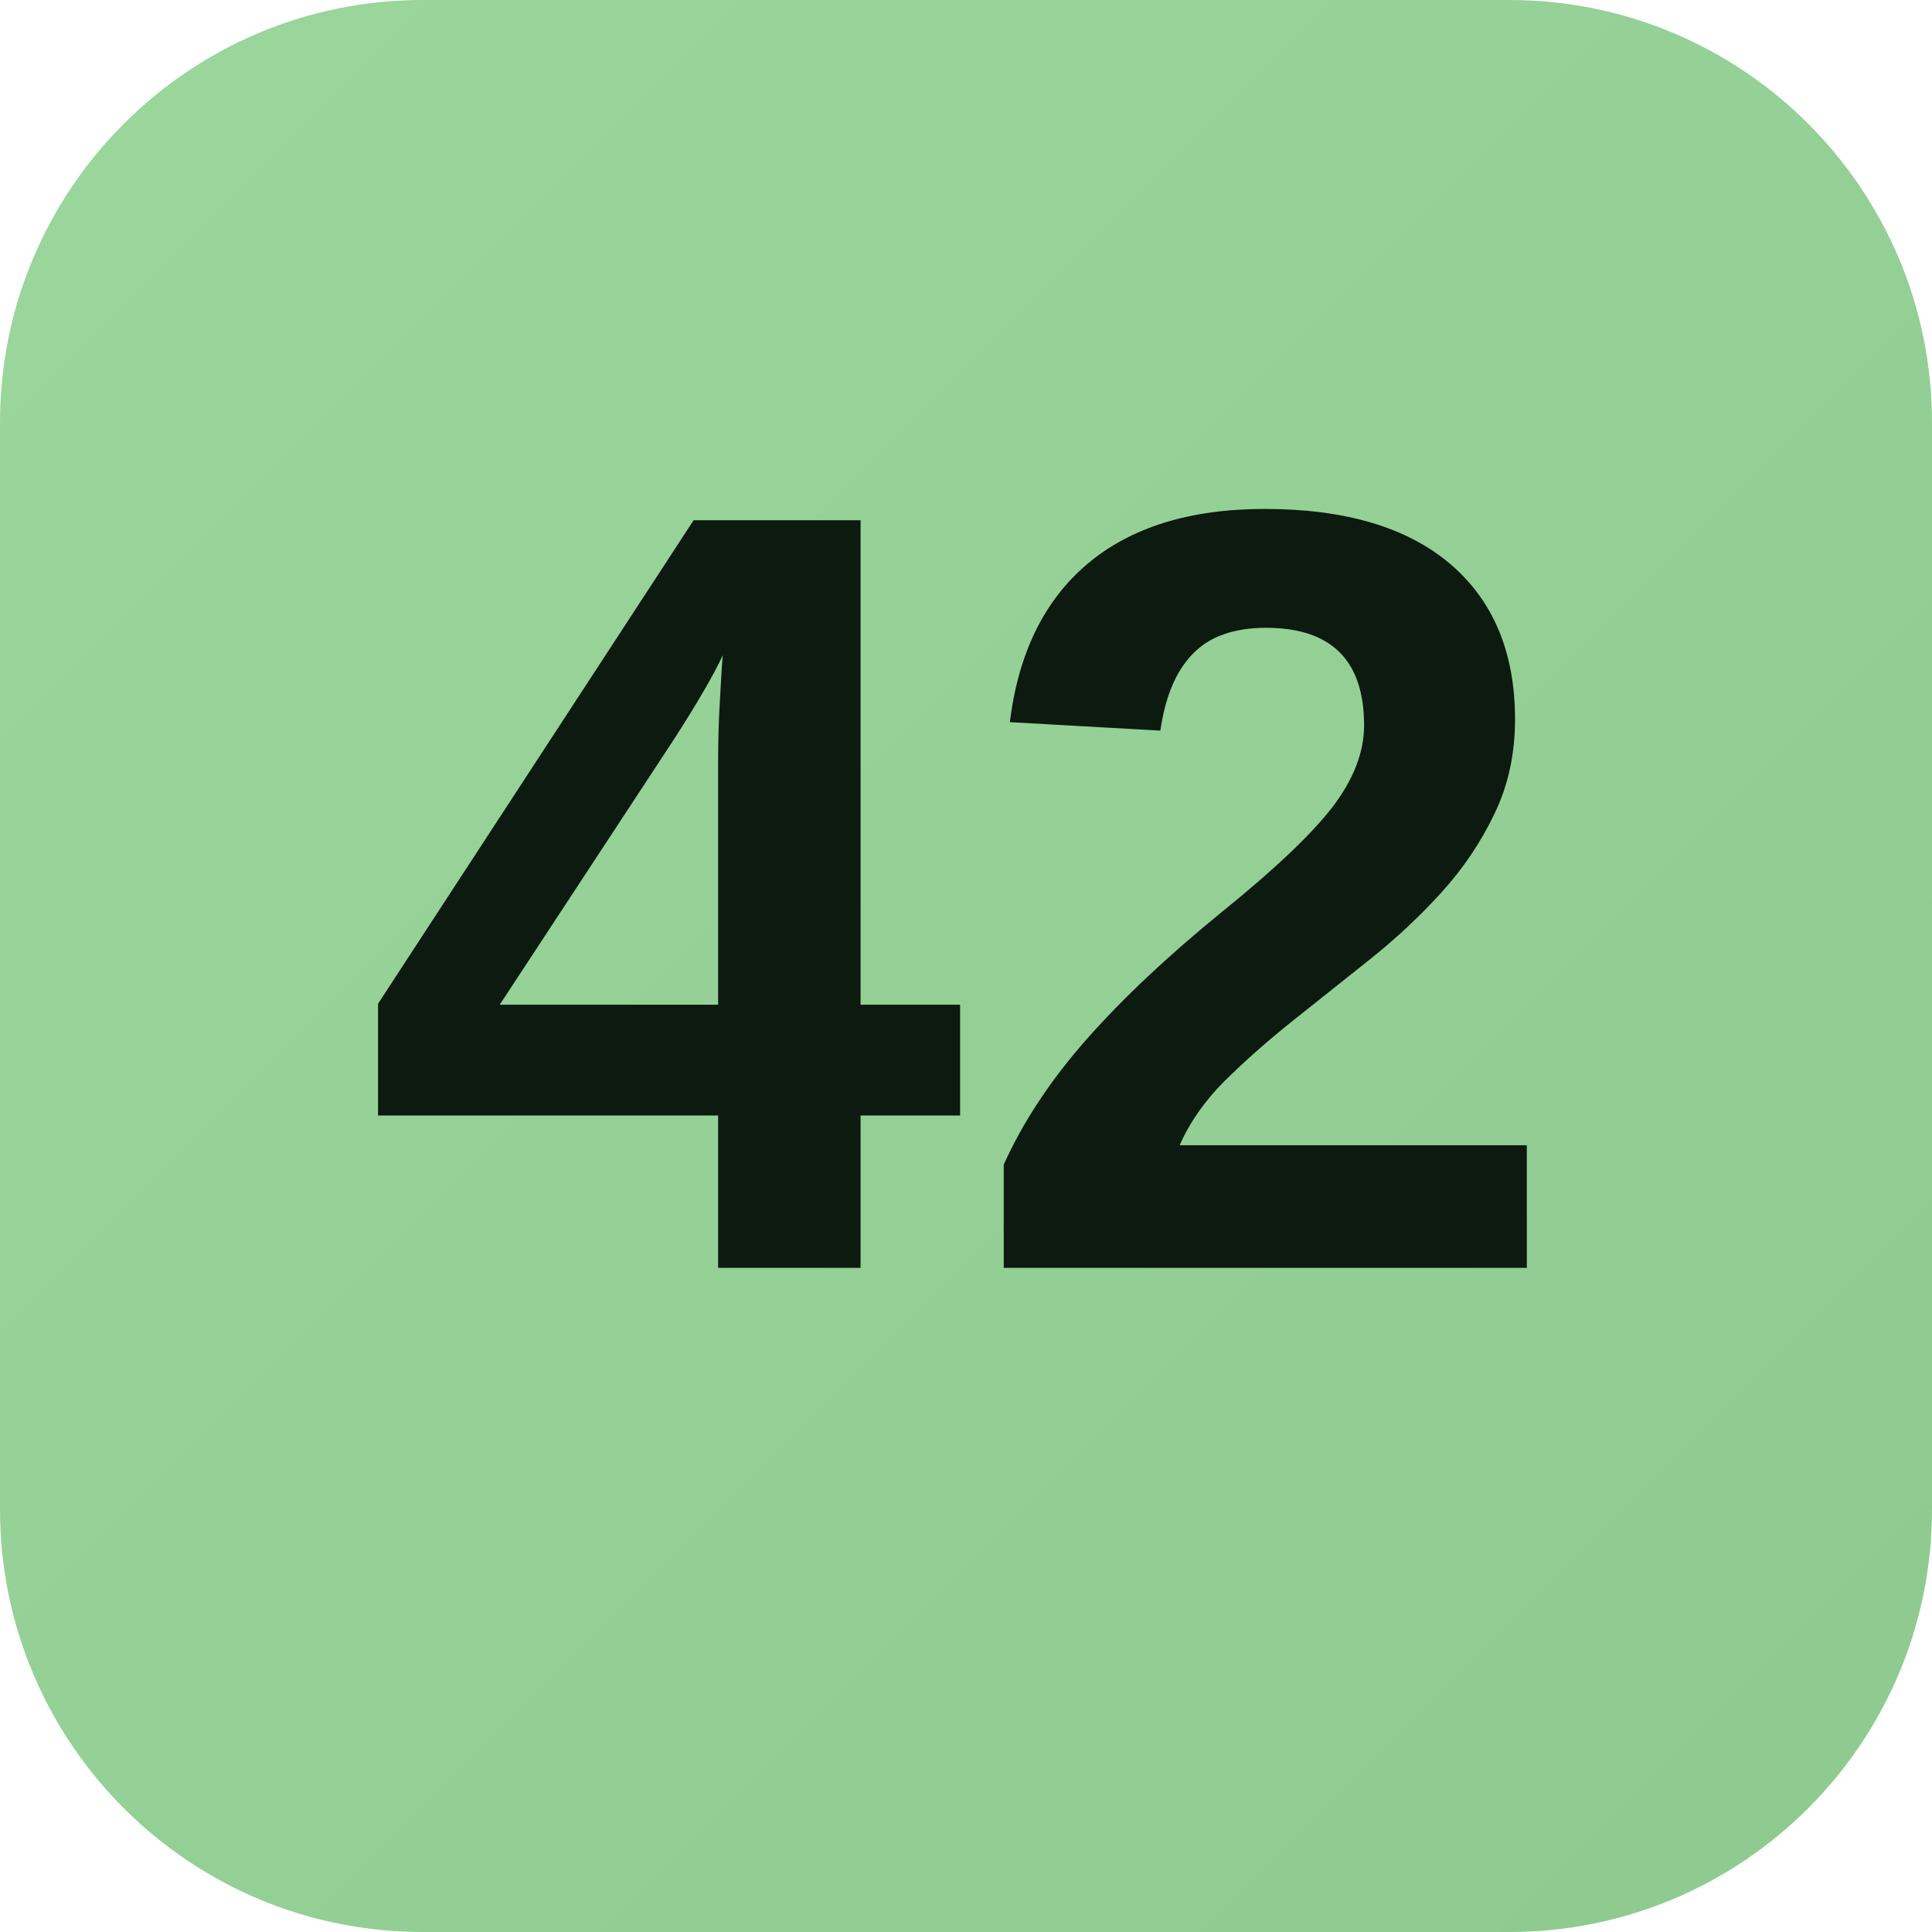
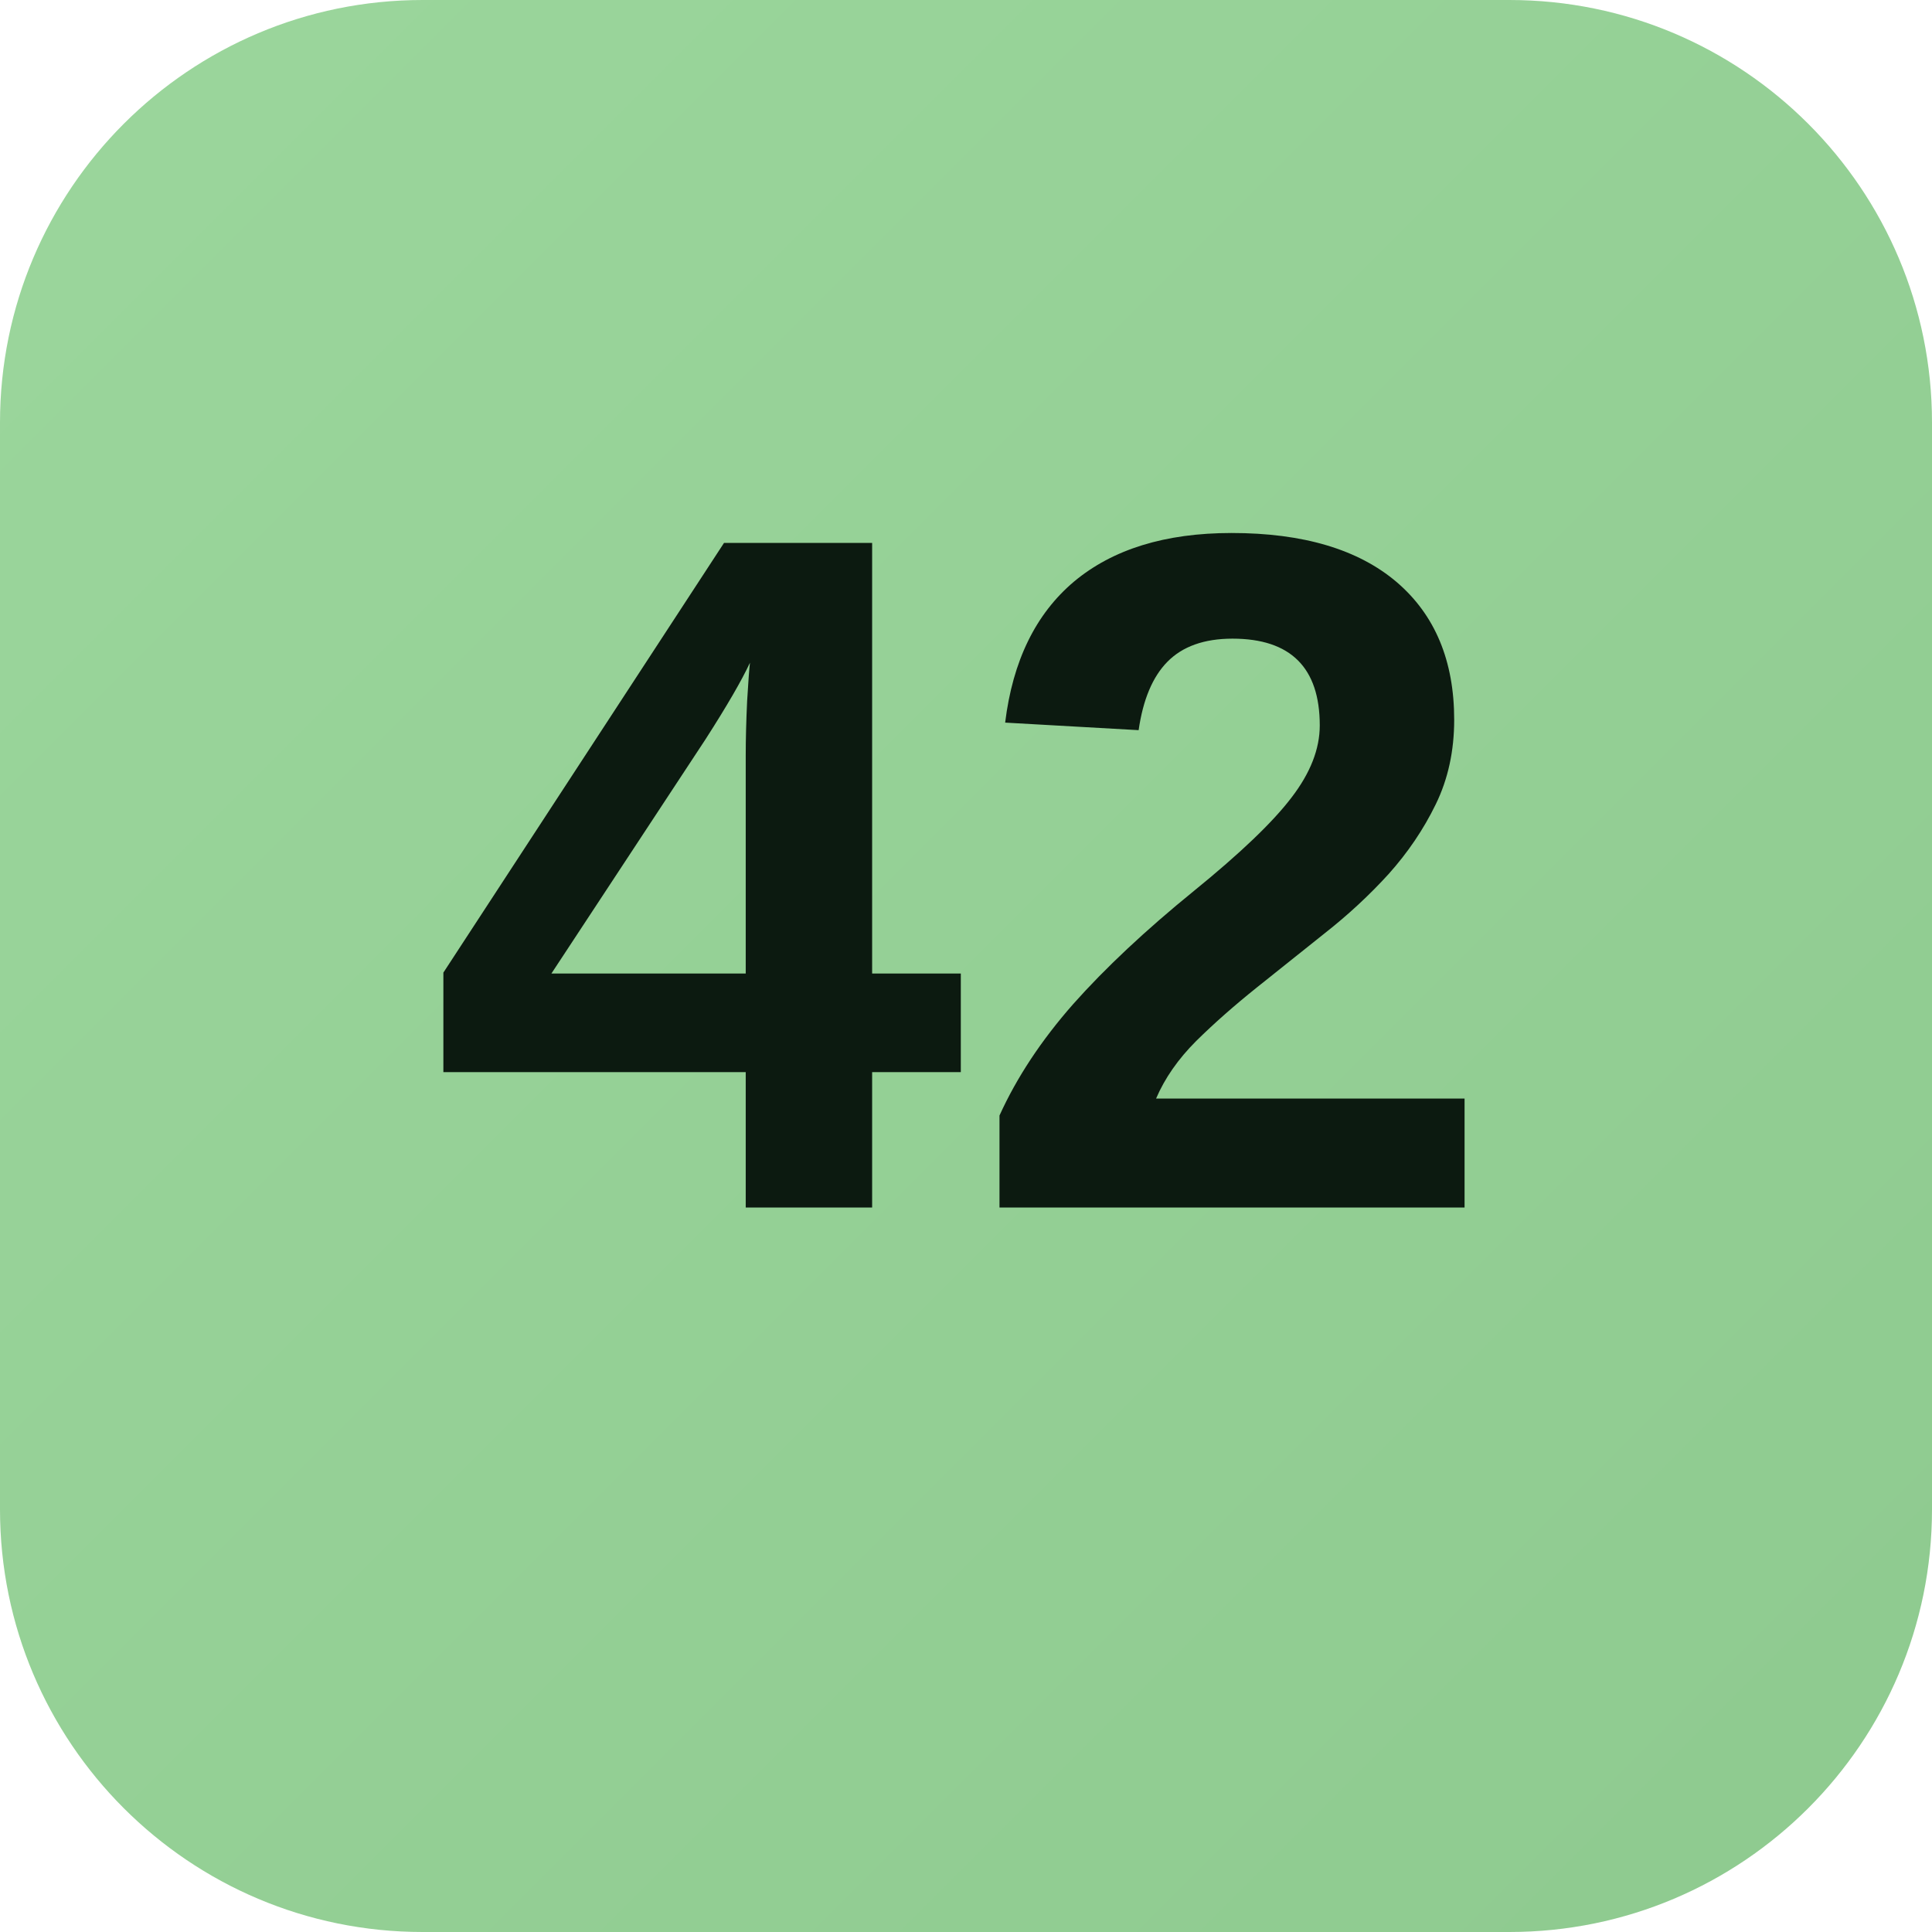
<svg xmlns="http://www.w3.org/2000/svg" width="64" height="64" viewBox="0 0 64 64" role="img" aria-label="Build42">
  <defs>
    <linearGradient id="mark" x1="0" x2="1" y1="0" y2="1">
      <stop offset="0" stop-color="#9bd69c" />
      <stop offset="1" stop-color="#8eca8f" />
    </linearGradient>
  </defs>
  <rect width="64" height="64" rx="14" fill="url(#mark)" />
-   <text x="32" y="42" text-anchor="middle" fill="#0c1a10" font-family="Arial, sans-serif" font-size="36" font-weight="900">42</text>
+   <text x="32" y="40" text-anchor="middle" fill="#0c1a10" font-family="Arial, sans-serif" font-size="32" font-weight="900">42</text>
</svg>
